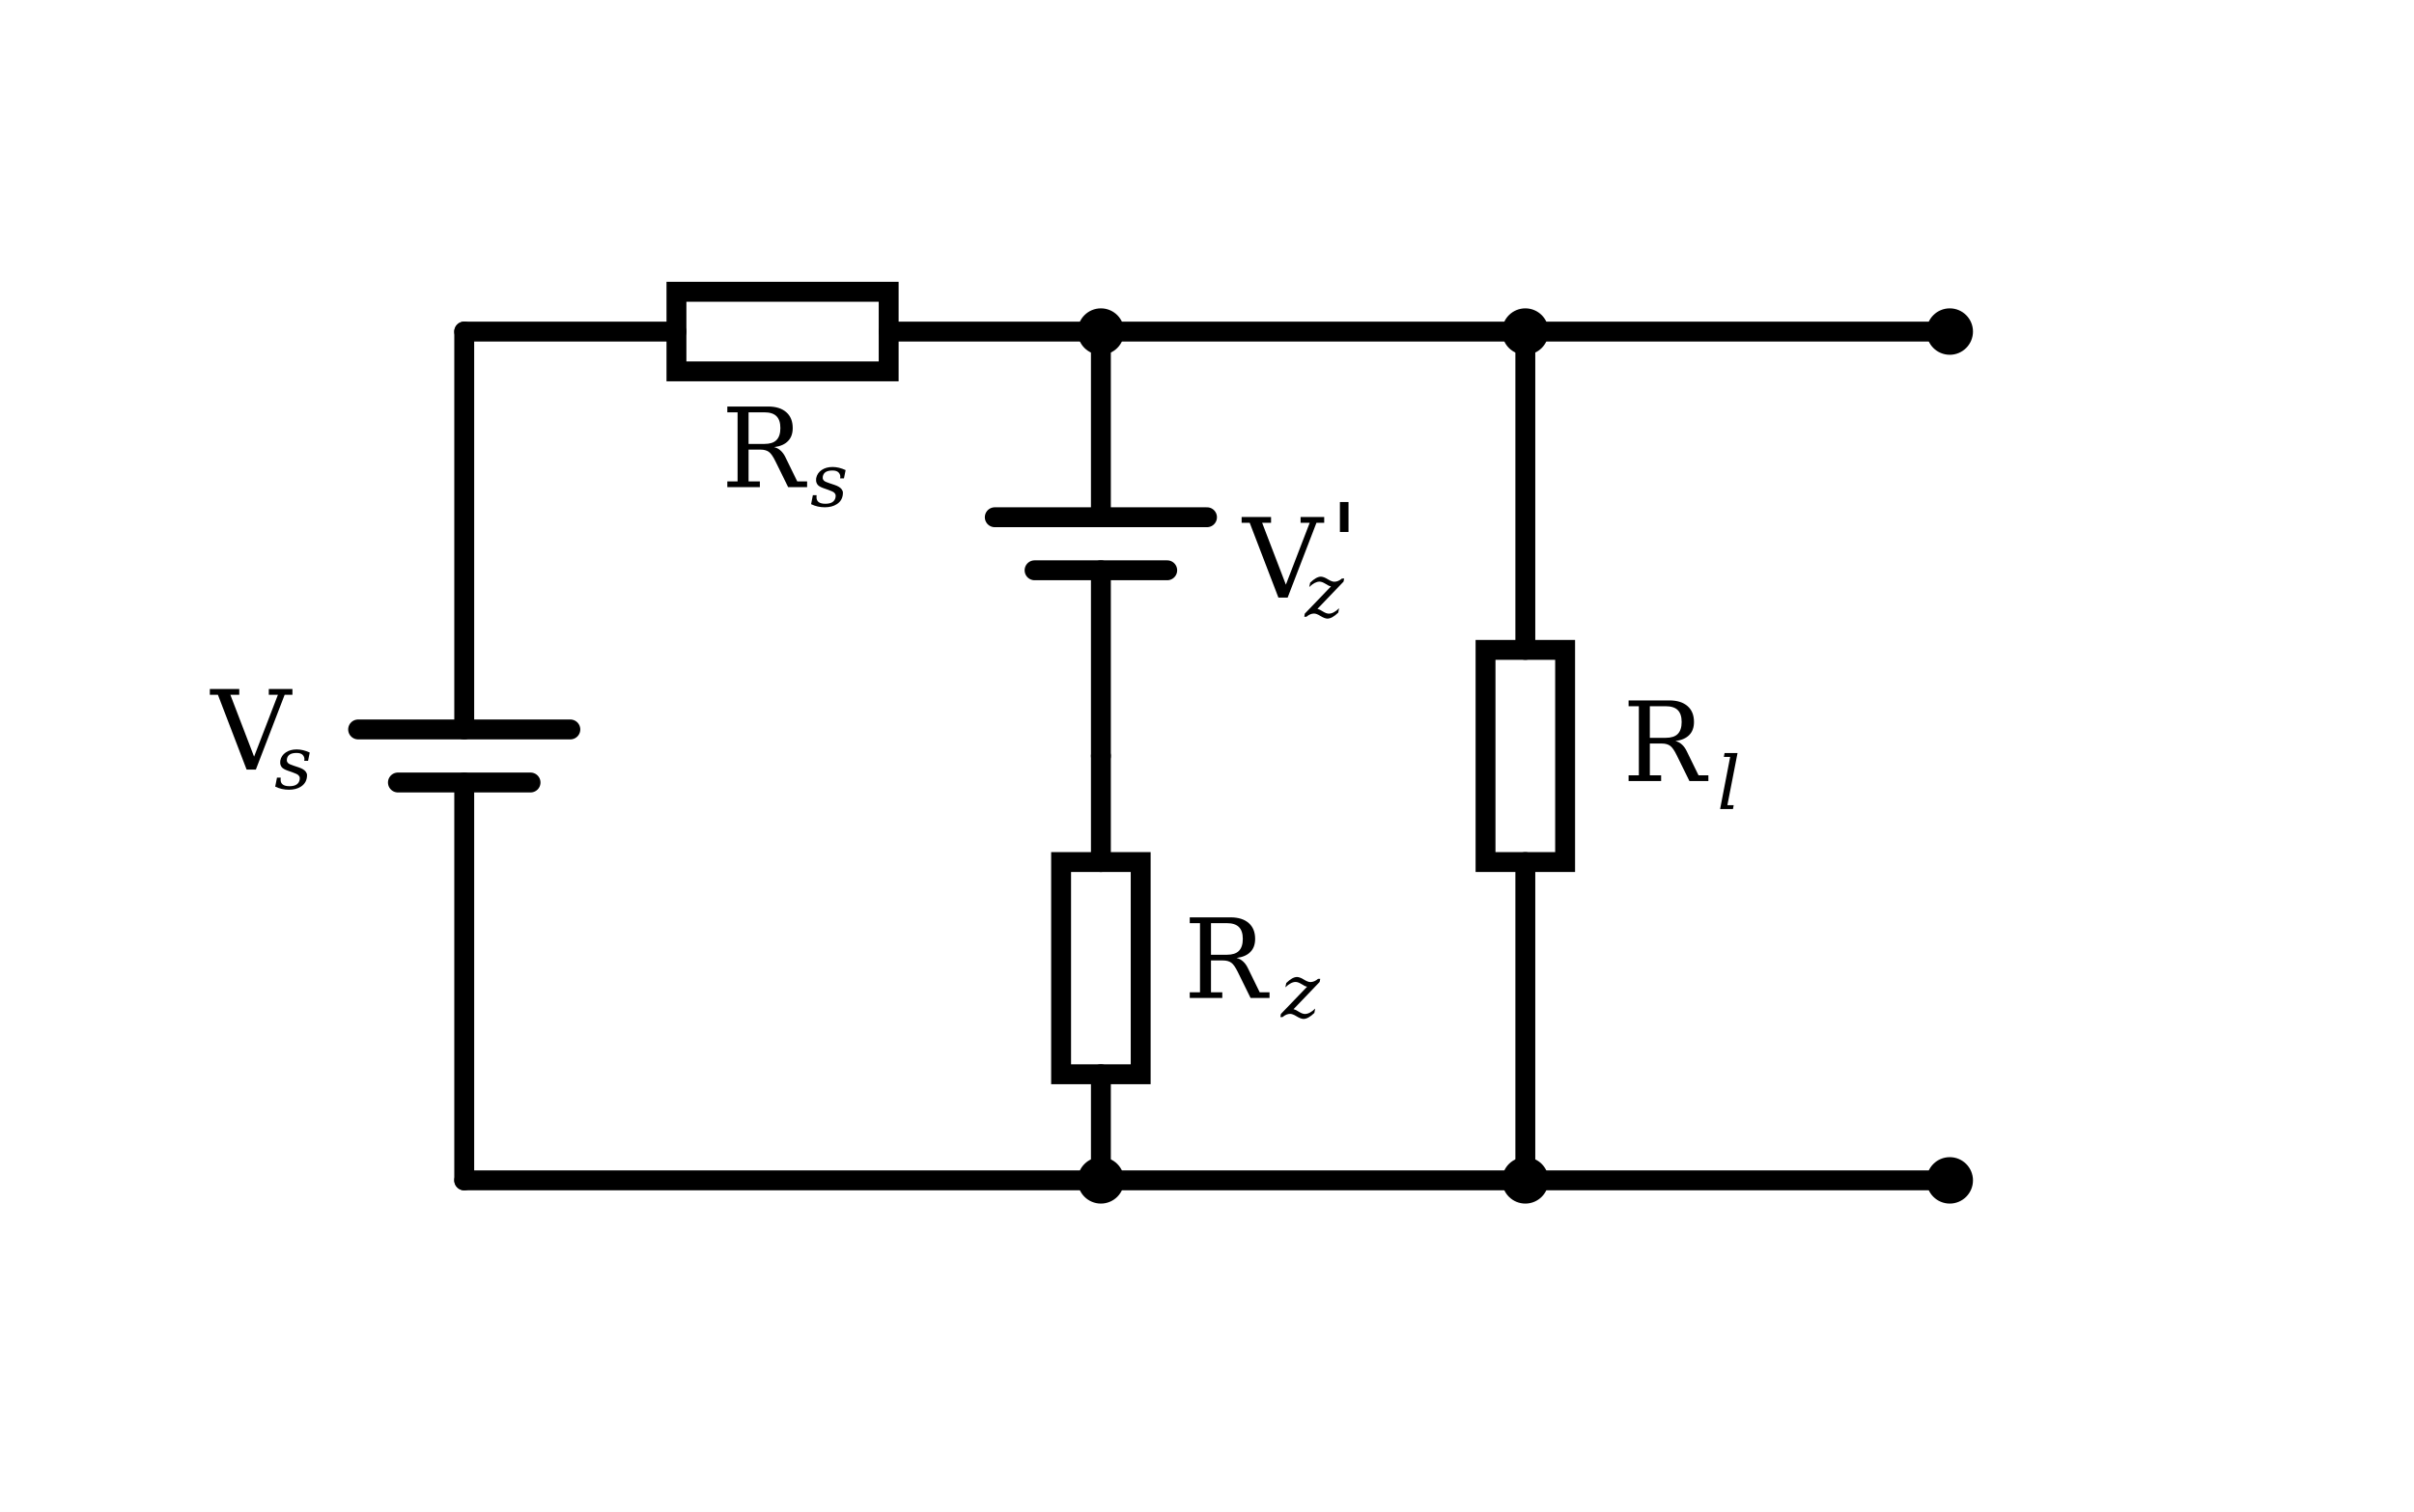
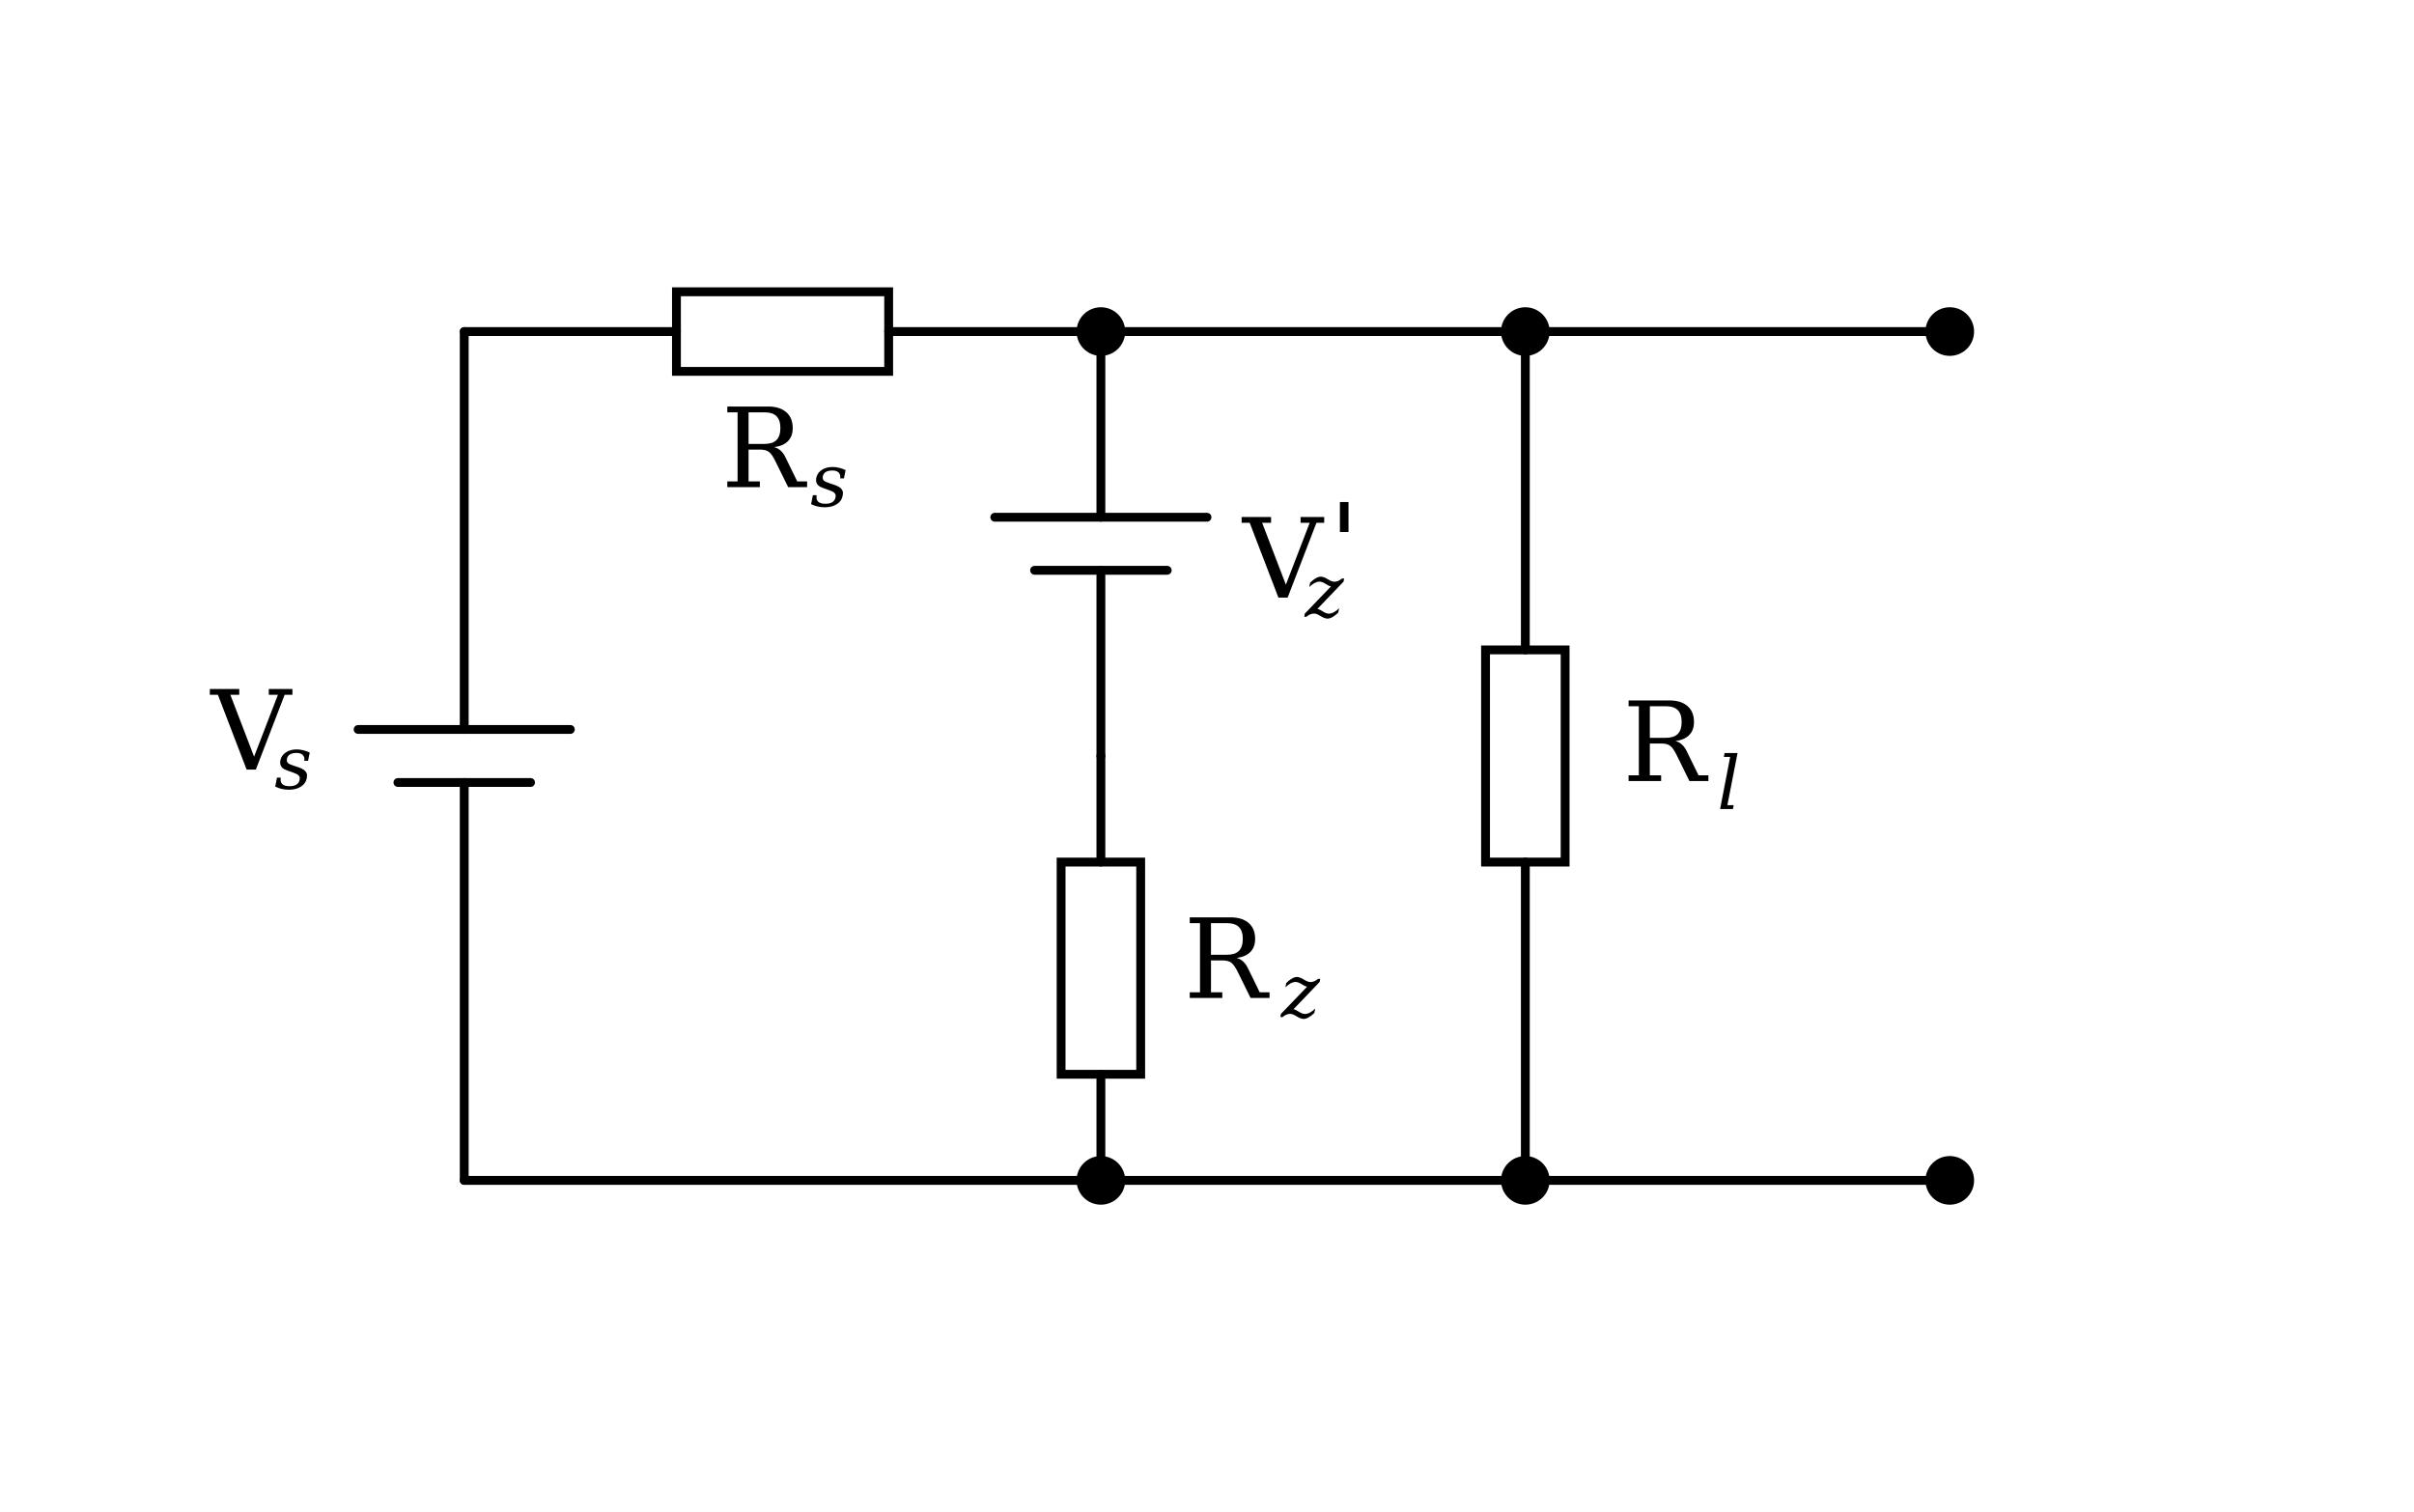
<svg xmlns="http://www.w3.org/2000/svg" version="1.1" width="364" height="228" id="svg31">
  <defs id="defs6">
    <rect x="-55.143" y="104.651" width="27.358" height="23.849" id="rect31" />
    <linearGradient id="OZzwSrZklhIw" x1="0px" x2="32px" y1="0px" y2="0px" gradientUnits="userSpaceOnUse" gradientTransform="translate(98,-230)">
      <stop offset="0" stop-color="#02fc02" id="stop1" />
      <stop offset="1" stop-color="#807f7f" id="stop2" />
    </linearGradient>
    <linearGradient id="ShCWowPogkQp" x1="0px" x2="32px" y1="0px" y2="0px" gradientUnits="userSpaceOnUse" gradientTransform="translate(102,50)">
      <stop offset="0" stop-color="#01fd01" id="stop3" />
      <stop offset="1" stop-color="#02fc02" id="stop4" />
    </linearGradient>
    <linearGradient id="qIiVfPmpCInw" x1="0px" x2="32px" y1="0px" y2="0px" gradientUnits="userSpaceOnUse" gradientTransform="translate(130,-166)">
      <stop offset="0" stop-color="#817e7e" id="stop5" />
      <stop offset="1" stop-color="#807f7f" id="stop6" />
    </linearGradient>
  </defs>
  <rect fill="#000000" stroke="none" x="0" y="0" width="364" height="228" id="rect6" style="fill:#ffffff" />
-   <path fill="none" stroke="#02fc02" paint-order="fill stroke markers" d="m 166,50 h 64" stroke-linecap="round" stroke-miterlimit="10" stroke-width="3" stroke-dasharray="none" id="path6" style="stroke:#000000;fill:#000000" />
  <text fill="#ffffff" stroke="none" font-family="sans-serif" font-size="12px" font-style="normal" font-weight="normal" text-decoration="normal" x="198" y="44" text-anchor="start" dominant-baseline="alphabetic" id="text6" />
-   <path fill="none" stroke="#02fc02" paint-order="fill stroke markers" d="M 230,50 V 98" stroke-linecap="round" stroke-miterlimit="10" stroke-width="3" stroke-dasharray="none" id="path7" style="stroke:#000000" />
-   <path fill="none" stroke="#807f7f" paint-order="fill stroke markers" d="m 230,130 v 48" stroke-linecap="round" stroke-miterlimit="10" stroke-width="3" stroke-dasharray="none" id="path8" style="stroke:#000000" />
-   <rect fill="none" stroke="url(#OZzwSrZklhIw)" x="98" y="-236" width="32" height="12" stroke-linecap="round" stroke-miterlimit="10" stroke-width="3" stroke-dasharray="none" id="rect8" style="stroke:#000000" transform="rotate(90)" />
-   <path fill="none" stroke="#01fd01" paint-order="fill stroke markers" d="m 70,50 h 32" stroke-linecap="round" stroke-miterlimit="10" stroke-width="3" stroke-dasharray="none" id="path9" style="stroke:#000000" />
-   <path fill="none" stroke="#02fc02" paint-order="fill stroke markers" d="m 134,50 h 32" stroke-linecap="round" stroke-miterlimit="10" stroke-width="3" stroke-dasharray="none" id="path10" style="stroke:#000000" />
-   <rect fill="none" stroke="url(#ShCWowPogkQp)" x="102" y="44" width="32" height="12" stroke-linecap="round" stroke-miterlimit="10" stroke-width="3" stroke-dasharray="none" id="rect10" style="stroke:#000000" />
-   <path fill="none" stroke="#807f7f" paint-order="fill stroke markers" d="M 70,178 V 118" stroke-linecap="round" stroke-miterlimit="10" stroke-width="3" stroke-dasharray="none" id="path11" style="stroke:#000000" />
-   <path fill="none" stroke="#01fd01" paint-order="fill stroke markers" d="M 70,110 V 50" stroke-linecap="round" stroke-miterlimit="10" stroke-width="3" stroke-dasharray="none" id="path12" style="stroke:#000000" />
-   <path fill="none" stroke="#807f7f" paint-order="fill stroke markers" d="M 60,118 H 80" stroke-linecap="round" stroke-miterlimit="10" stroke-width="3" stroke-dasharray="none" id="path13" style="stroke:#000000" />
-   <path fill="none" stroke="#01fd01" paint-order="fill stroke markers" d="M 54,110 H 86" stroke-linecap="round" stroke-miterlimit="10" stroke-width="3" stroke-dasharray="none" id="path14" style="stroke:#000000" />
-   <path fill="none" stroke="#807f7f" paint-order="fill stroke markers" d="m 70,178 h 96" stroke-linecap="round" stroke-miterlimit="10" stroke-width="3" stroke-dasharray="none" id="path15" style="stroke:#000000" />
  <text fill="#ffffff" stroke="none" font-family="sans-serif" font-size="12px" font-style="normal" font-weight="normal" text-decoration="normal" x="118" y="172" text-anchor="start" dominant-baseline="alphabetic" id="text15" />
-   <path fill="none" stroke="#807f7f" paint-order="fill stroke markers" d="m 166,178 h 64" stroke-linecap="round" stroke-miterlimit="10" stroke-width="3" stroke-dasharray="none" id="path16" style="stroke:#000000;fill:#000000" />
  <text fill="#ffffff" stroke="none" font-family="sans-serif" font-size="12px" font-style="normal" font-weight="normal" text-decoration="normal" x="198" y="172" text-anchor="start" dominant-baseline="alphabetic" id="text16" />
-   <path fill="none" stroke="#02fc02" paint-order="fill stroke markers" d="m 230,50 h 64" stroke-linecap="round" stroke-miterlimit="10" stroke-width="3" stroke-dasharray="none" id="path17" style="stroke:#000000;fill:#000000" />
  <text fill="#ffffff" stroke="none" font-family="sans-serif" font-size="12px" font-style="normal" font-weight="normal" text-decoration="normal" x="262" y="44" text-anchor="start" dominant-baseline="alphabetic" id="text17" />
-   <path fill="none" stroke="#807f7f" paint-order="fill stroke markers" d="m 230,178 h 64" stroke-linecap="round" stroke-miterlimit="10" stroke-width="3" stroke-dasharray="none" id="path18" style="stroke:#000000;fill:#000000" />
  <text fill="#ffffff" stroke="none" font-family="sans-serif" font-size="12px" font-style="normal" font-weight="normal" text-decoration="normal" x="262" y="172" text-anchor="start" dominant-baseline="alphabetic" id="text18" />
-   <path fill="none" stroke="#817e7e" paint-order="fill stroke markers" d="M 166,114 V 86" stroke-linecap="round" stroke-miterlimit="10" stroke-width="3" stroke-dasharray="none" id="path19" style="stroke:#000000" />
-   <path fill="none" stroke="#02fc02" paint-order="fill stroke markers" d="M 166,78 V 50" stroke-linecap="round" stroke-miterlimit="10" stroke-width="3" stroke-dasharray="none" id="path20" style="stroke:#000000" />
-   <path fill="none" stroke="#817e7e" paint-order="fill stroke markers" d="m 156,86 h 20" stroke-linecap="round" stroke-miterlimit="10" stroke-width="3" stroke-dasharray="none" id="path21" style="stroke:#000000" />
-   <path fill="none" stroke="#02fc02" paint-order="fill stroke markers" d="m 150,78 h 32" stroke-linecap="round" stroke-miterlimit="10" stroke-width="3" stroke-dasharray="none" id="path22" style="stroke:#000000" />
-   <path fill="none" stroke="#817e7e" paint-order="fill stroke markers" d="m 166,114 v 16" stroke-linecap="round" stroke-miterlimit="10" stroke-width="3" stroke-dasharray="none" id="path23" style="stroke:#000000" />
-   <path fill="none" stroke="#807f7f" paint-order="fill stroke markers" d="m 166,162 v 16" stroke-linecap="round" stroke-miterlimit="10" stroke-width="3" stroke-dasharray="none" id="path24" style="stroke:#000000" />
-   <rect fill="none" stroke="url(#qIiVfPmpCInw)" x="130" y="-172" width="32" height="12" stroke-linecap="round" stroke-miterlimit="10" stroke-width="3" stroke-dasharray="none" id="rect24" style="stroke:#000000" transform="rotate(90)" />
-   <path fill="#ffffff" stroke="none" paint-order="stroke fill markers" d="m 169,50 a 3,3 0 1 1 0,-2e-5 z" id="path25" style="stroke:#000000;fill:#000000" />
-   <path fill="#ffffff" stroke="none" paint-order="stroke fill markers" d="m 233,50 a 3,3 0 1 1 0,-2e-5 z" id="path26" style="stroke:#000000;fill:#000000" />
-   <path fill="#ffffff" stroke="none" paint-order="stroke fill markers" d="m 233,178 a 3,3 0 1 1 0,-2e-5 z" id="path27" style="stroke:#000000;fill:#000000" />
-   <path fill="#ffffff" stroke="none" paint-order="stroke fill markers" d="m 169,178 a 3,3 0 1 1 0,-2e-5 z" id="path28" style="stroke:#000000;fill:#000000" />
-   <path fill="#ffffff" stroke="none" paint-order="stroke fill markers" d="m 297,50 a 3,3 0 1 1 0,-2e-5 z" id="path29" style="stroke:#000000;fill:#000000" />
-   <path fill="#ffffff" stroke="none" paint-order="stroke fill markers" d="m 297,178 a 3,3 0 1 1 0,-2e-5 z" id="path30" style="stroke:#000000;fill:#000000" />
+   <g id="g1" style="stroke-width:1.333;stroke-dasharray:none">
+     <path fill="none" stroke="#02fc02" paint-order="fill stroke markers" d="m 166,50 h 64" stroke-linecap="round" stroke-miterlimit="10" stroke-width="3" stroke-dasharray="none" id="path6" style="stroke:#000000;fill:#000000;stroke-width:1.333;stroke-dasharray:none" />
+     <path fill="none" stroke="#02fc02" paint-order="fill stroke markers" d="M 230,50 V 98" stroke-linecap="round" stroke-miterlimit="10" stroke-width="3" stroke-dasharray="none" id="path7" style="stroke:#000000;stroke-width:1.333;stroke-dasharray:none" />
+     <path fill="none" stroke="#807f7f" paint-order="fill stroke markers" d="m 230,130 v 48" stroke-linecap="round" stroke-miterlimit="10" stroke-width="3" stroke-dasharray="none" id="path8" style="stroke:#000000;stroke-width:1.333;stroke-dasharray:none" />
+     <rect fill="none" stroke="url(#OZzwSrZklhIw)" x="98" y="-236" width="32" height="12" stroke-linecap="round" stroke-miterlimit="10" stroke-width="3" stroke-dasharray="none" id="rect8" style="stroke:#000000;stroke-width:1.333;stroke-dasharray:none" transform="rotate(90)" />
+     <path fill="none" stroke="#01fd01" paint-order="fill stroke markers" d="m 70,50 h 32" stroke-linecap="round" stroke-miterlimit="10" stroke-width="3" stroke-dasharray="none" id="path9" style="stroke:#000000;stroke-width:1.333;stroke-dasharray:none" />
+     <path fill="none" stroke="#02fc02" paint-order="fill stroke markers" d="m 134,50 h 32" stroke-linecap="round" stroke-miterlimit="10" stroke-width="3" stroke-dasharray="none" id="path10" style="stroke:#000000;stroke-width:1.333;stroke-dasharray:none" />
+     <rect fill="none" stroke="url(#ShCWowPogkQp)" x="102" y="44" width="32" height="12" stroke-linecap="round" stroke-miterlimit="10" stroke-width="3" stroke-dasharray="none" id="rect10" style="stroke:#000000;stroke-width:1.333;stroke-dasharray:none" />
+     <path fill="none" stroke="#807f7f" paint-order="fill stroke markers" d="M 70,178 V 118" stroke-linecap="round" stroke-miterlimit="10" stroke-width="3" stroke-dasharray="none" id="path11" style="stroke:#000000;stroke-width:1.333;stroke-dasharray:none" />
+     <path fill="none" stroke="#01fd01" paint-order="fill stroke markers" d="M 70,110 V 50" stroke-linecap="round" stroke-miterlimit="10" stroke-width="3" stroke-dasharray="none" id="path12" style="stroke:#000000;stroke-width:1.333;stroke-dasharray:none" />
+     <path fill="none" stroke="#807f7f" paint-order="fill stroke markers" d="M 60,118 H 80" stroke-linecap="round" stroke-miterlimit="10" stroke-width="3" stroke-dasharray="none" id="path13" style="stroke:#000000;stroke-width:1.333;stroke-dasharray:none" />
+     <path fill="none" stroke="#01fd01" paint-order="fill stroke markers" d="M 54,110 H 86" stroke-linecap="round" stroke-miterlimit="10" stroke-width="3" stroke-dasharray="none" id="path14" style="stroke:#000000;stroke-width:1.333;stroke-dasharray:none" />
+     <path fill="none" stroke="#807f7f" paint-order="fill stroke markers" d="m 70,178 h 96" stroke-linecap="round" stroke-miterlimit="10" stroke-width="3" stroke-dasharray="none" id="path15" style="stroke:#000000;stroke-width:1.333;stroke-dasharray:none" />
+     <path fill="none" stroke="#807f7f" paint-order="fill stroke markers" d="m 166,178 h 64" stroke-linecap="round" stroke-miterlimit="10" stroke-width="3" stroke-dasharray="none" id="path16" style="stroke:#000000;fill:#000000;stroke-width:1.333;stroke-dasharray:none" />
+     <path fill="none" stroke="#02fc02" paint-order="fill stroke markers" d="m 230,50 h 64" stroke-linecap="round" stroke-miterlimit="10" stroke-width="3" stroke-dasharray="none" id="path17" style="stroke:#000000;fill:#000000;stroke-width:1.333;stroke-dasharray:none" />
+     <path fill="none" stroke="#807f7f" paint-order="fill stroke markers" d="m 230,178 h 64" stroke-linecap="round" stroke-miterlimit="10" stroke-width="3" stroke-dasharray="none" id="path18" style="stroke:#000000;fill:#000000;stroke-width:1.333;stroke-dasharray:none" />
+     <path fill="none" stroke="#817e7e" paint-order="fill stroke markers" d="M 166,114 V 86" stroke-linecap="round" stroke-miterlimit="10" stroke-width="3" stroke-dasharray="none" id="path19" style="stroke:#000000;stroke-width:1.333;stroke-dasharray:none" />
+     <path fill="none" stroke="#02fc02" paint-order="fill stroke markers" d="M 166,78 V 50" stroke-linecap="round" stroke-miterlimit="10" stroke-width="3" stroke-dasharray="none" id="path20" style="stroke:#000000;stroke-width:1.333;stroke-dasharray:none" />
+     <path fill="none" stroke="#817e7e" paint-order="fill stroke markers" d="m 156,86 h 20" stroke-linecap="round" stroke-miterlimit="10" stroke-width="3" stroke-dasharray="none" id="path21" style="stroke:#000000;stroke-width:1.333;stroke-dasharray:none" />
+     <path fill="none" stroke="#02fc02" paint-order="fill stroke markers" d="m 150,78 h 32" stroke-linecap="round" stroke-miterlimit="10" stroke-width="3" stroke-dasharray="none" id="path22" style="stroke:#000000;stroke-width:1.333;stroke-dasharray:none" />
+     <path fill="none" stroke="#817e7e" paint-order="fill stroke markers" d="m 166,114 v 16" stroke-linecap="round" stroke-miterlimit="10" stroke-width="3" stroke-dasharray="none" id="path23" style="stroke:#000000;stroke-width:1.333;stroke-dasharray:none" />
+     <path fill="none" stroke="#807f7f" paint-order="fill stroke markers" d="m 166,162 v 16" stroke-linecap="round" stroke-miterlimit="10" stroke-width="3" stroke-dasharray="none" id="path24" style="stroke:#000000;stroke-width:1.333;stroke-dasharray:none" />
+     <rect fill="none" stroke="url(#qIiVfPmpCInw)" x="130" y="-172" width="32" height="12" stroke-linecap="round" stroke-miterlimit="10" stroke-width="3" stroke-dasharray="none" id="rect24" style="stroke:#000000;stroke-width:1.333;stroke-dasharray:none" transform="rotate(90)" />
+     <path fill="#ffffff" stroke="none" paint-order="stroke fill markers" d="m 169,50 a 3,3 0 1 1 0,-2e-5 z" id="path25" style="stroke:#000000;fill:#000000;stroke-width:1.333;stroke-dasharray:none" />
+     <path fill="#ffffff" stroke="none" paint-order="stroke fill markers" d="m 233,50 a 3,3 0 1 1 0,-2e-5 z" id="path26" style="stroke:#000000;fill:#000000;stroke-width:1.333;stroke-dasharray:none" />
+     <path fill="#ffffff" stroke="none" paint-order="stroke fill markers" d="m 233,178 a 3,3 0 1 1 0,-2e-5 z" id="path27" style="stroke:#000000;fill:#000000;stroke-width:1.333;stroke-dasharray:none" />
+     <path fill="#ffffff" stroke="none" paint-order="stroke fill markers" d="m 169,178 a 3,3 0 1 1 0,-2e-5 z" id="path28" style="stroke:#000000;fill:#000000;stroke-width:1.333;stroke-dasharray:none" />
+     <path fill="#ffffff" stroke="none" paint-order="stroke fill markers" d="m 297,50 a 3,3 0 1 1 0,-2e-5 z" id="path29" style="stroke:#000000;fill:#000000;stroke-width:1.333;stroke-dasharray:none" />
+     <path fill="#ffffff" stroke="none" paint-order="stroke fill markers" d="m 297,178 a 3,3 0 1 1 0,-2e-5 z" id="path30" style="stroke:#000000;fill:#000000;stroke-width:1.333;stroke-dasharray:none" />
+   </g>
  <g id="g40" transform="translate(86.95659,-3.878568)">
-     <text xml:space="preserve" id="text31" style="font-style:normal;font-variant:normal;font-weight:normal;font-stretch:normal;font-size:16.667px;font-family:'DejaVu Math TeX Gyre';-inkscape-font-specification:'DejaVu Math TeX Gyre, Normal';font-variant-ligatures:normal;font-variant-caps:normal;font-variant-numeric:normal;font-variant-east-asian:normal;white-space:pre;shape-inside:url(#rect31);fill:#000000;stroke:none">
-       <tspan x="-55.143" y="119.934" id="tspan2">V</tspan>
+     <text xml:space="preserve" id="text31" style="font-style:normal;font-variant:normal;font-weight:normal;font-stretch:normal;font-size:16.667px;font-family:'DejaVu Math TeX Gyre';-inkscape-font-specification:'DejaVu Math TeX Gyre, Normal';font-variant-ligatures:normal;font-variant-caps:normal;font-variant-numeric:normal;font-variant-east-asian:normal;white-space:pre;shape-inside:url(#rect31);display:inline;fill:#000000;stroke:none">
+       <tspan x="-55.143" y="119.934" id="tspan1">V</tspan>
    </text>
    <text xml:space="preserve" style="font-style:italic;font-variant:normal;font-weight:normal;font-stretch:normal;font-size:11.107px;font-family:'DejaVu Serif';-inkscape-font-specification:'DejaVu Serif, Italic';font-variant-ligatures:normal;font-variant-caps:normal;font-variant-numeric:normal;font-variant-east-asian:normal;fill:#000000;stroke:none" x="-45.582" y="122.816" id="text36">
      <tspan id="tspan36" x="-45.582" y="122.816">s</tspan>
    </text>
  </g>
  <g id="g43" transform="translate(253.1165,41.88135)">
    <text xml:space="preserve" style="font-style:normal;font-variant:normal;font-weight:normal;font-stretch:normal;font-size:16.667px;font-family:'DejaVu Math TeX Gyre';-inkscape-font-specification:'DejaVu Math TeX Gyre, Normal';font-variant-ligatures:normal;font-variant-caps:normal;font-variant-numeric:normal;font-variant-east-asian:normal;fill:#000000;stroke:none" x="-144.367" y="31.579" id="text35">
      <tspan id="tspan35" x="-144.367" y="31.579">R</tspan>
    </text>
    <text xml:space="preserve" style="font-style:italic;font-variant:normal;font-weight:normal;font-stretch:normal;font-size:11.107px;font-family:'DejaVu Serif';-inkscape-font-specification:'DejaVu Serif, Italic';font-variant-ligatures:normal;font-variant-caps:normal;font-variant-numeric:normal;font-variant-east-asian:normal;fill:#000000;stroke:none" x="-130.937" y="34.461" id="text37">
      <tspan id="tspan37" x="-130.937" y="34.461">s</tspan>
    </text>
  </g>
  <g id="g45" transform="translate(290.5316,92.9928)">
    <text xml:space="preserve" style="font-style:normal;font-variant:normal;font-weight:normal;font-stretch:normal;font-size:16.667px;font-family:'DejaVu Math TeX Gyre';-inkscape-font-specification:'DejaVu Math TeX Gyre, Normal';font-variant-ligatures:normal;font-variant-caps:normal;font-variant-numeric:normal;font-variant-east-asian:normal;fill:#000000;stroke:none" x="-112.056" y="57.5" id="text33">
      <tspan id="tspan33" x="-112.056" y="57.5">R</tspan>
    </text>
    <text xml:space="preserve" style="font-style:italic;font-variant:normal;font-weight:normal;font-stretch:normal;font-size:11.107px;font-family:'DejaVu Serif';-inkscape-font-specification:'DejaVu Serif, Italic';font-variant-ligatures:normal;font-variant-caps:normal;font-variant-numeric:normal;font-variant-east-asian:normal;fill:#000000;stroke:none" x="-97.358" y="60.382" id="text39">
      <tspan id="tspan39" x="-97.358" y="60.382">z</tspan>
    </text>
  </g>
  <g id="g44" transform="translate(316.2236,86.70181)">
    <text xml:space="preserve" style="font-style:normal;font-variant:normal;font-weight:normal;font-stretch:normal;font-size:16.667px;font-family:'DejaVu Math TeX Gyre';-inkscape-font-specification:'DejaVu Math TeX Gyre, Normal';font-variant-ligatures:normal;font-variant-caps:normal;font-variant-numeric:normal;font-variant-east-asian:normal;fill:#000000;stroke:none" x="-71.573" y="31.079" id="text34">
      <tspan id="tspan34" x="-71.573" y="31.079">R</tspan>
    </text>
    <text xml:space="preserve" style="font-style:italic;font-variant:normal;font-weight:normal;font-stretch:normal;font-size:11.107px;font-family:'DejaVu Serif';-inkscape-font-specification:'DejaVu Serif, Italic';font-variant-ligatures:normal;font-variant-caps:normal;font-variant-numeric:normal;font-variant-east-asian:normal;fill:#000000;stroke:none" x="-57.32" y="35.298" id="text40">
      <tspan id="tspan40" x="-57.32" y="35.298">l</tspan>
    </text>
  </g>
  <g id="g42" transform="translate(321.5534,-50.38437)">
    <g id="g41">
      <text xml:space="preserve" style="font-style:normal;font-variant:normal;font-weight:normal;font-stretch:normal;font-size:16.667px;font-family:'DejaVu Math TeX Gyre';-inkscape-font-specification:'DejaVu Math TeX Gyre, Normal';font-variant-ligatures:normal;font-variant-caps:normal;font-variant-numeric:normal;font-variant-east-asian:normal;fill:#000000;stroke:none" x="-134.161" y="140.506" id="text32">
        <tspan id="tspan32" x="-134.161" y="140.506">V</tspan>
      </text>
      <text xml:space="preserve" style="font-style:italic;font-variant:normal;font-weight:normal;font-stretch:normal;font-size:11.107px;font-family:'DejaVu Serif';-inkscape-font-specification:'DejaVu Serif, Italic';font-variant-ligatures:normal;font-variant-caps:normal;font-variant-numeric:normal;font-variant-east-asian:normal;fill:#000000;stroke:none" x="-124.776" y="143.389" id="text38">
        <tspan id="tspan38" x="-124.776" y="143.389">z</tspan>
      </text>
    </g>
    <text xml:space="preserve" style="font-style:normal;font-variant:normal;font-weight:normal;font-stretch:normal;font-size:16.667px;font-family:'DejaVu Math TeX Gyre';-inkscape-font-specification:'DejaVu Math TeX Gyre, Normal';font-variant-ligatures:normal;font-variant-caps:normal;font-variant-numeric:normal;font-variant-east-asian:normal;fill:#000000;stroke:none" x="-121.153" y="138.248" id="text41">
      <tspan id="tspan41" x="-121.153" y="138.248">'</tspan>
    </text>
  </g>
</svg>
